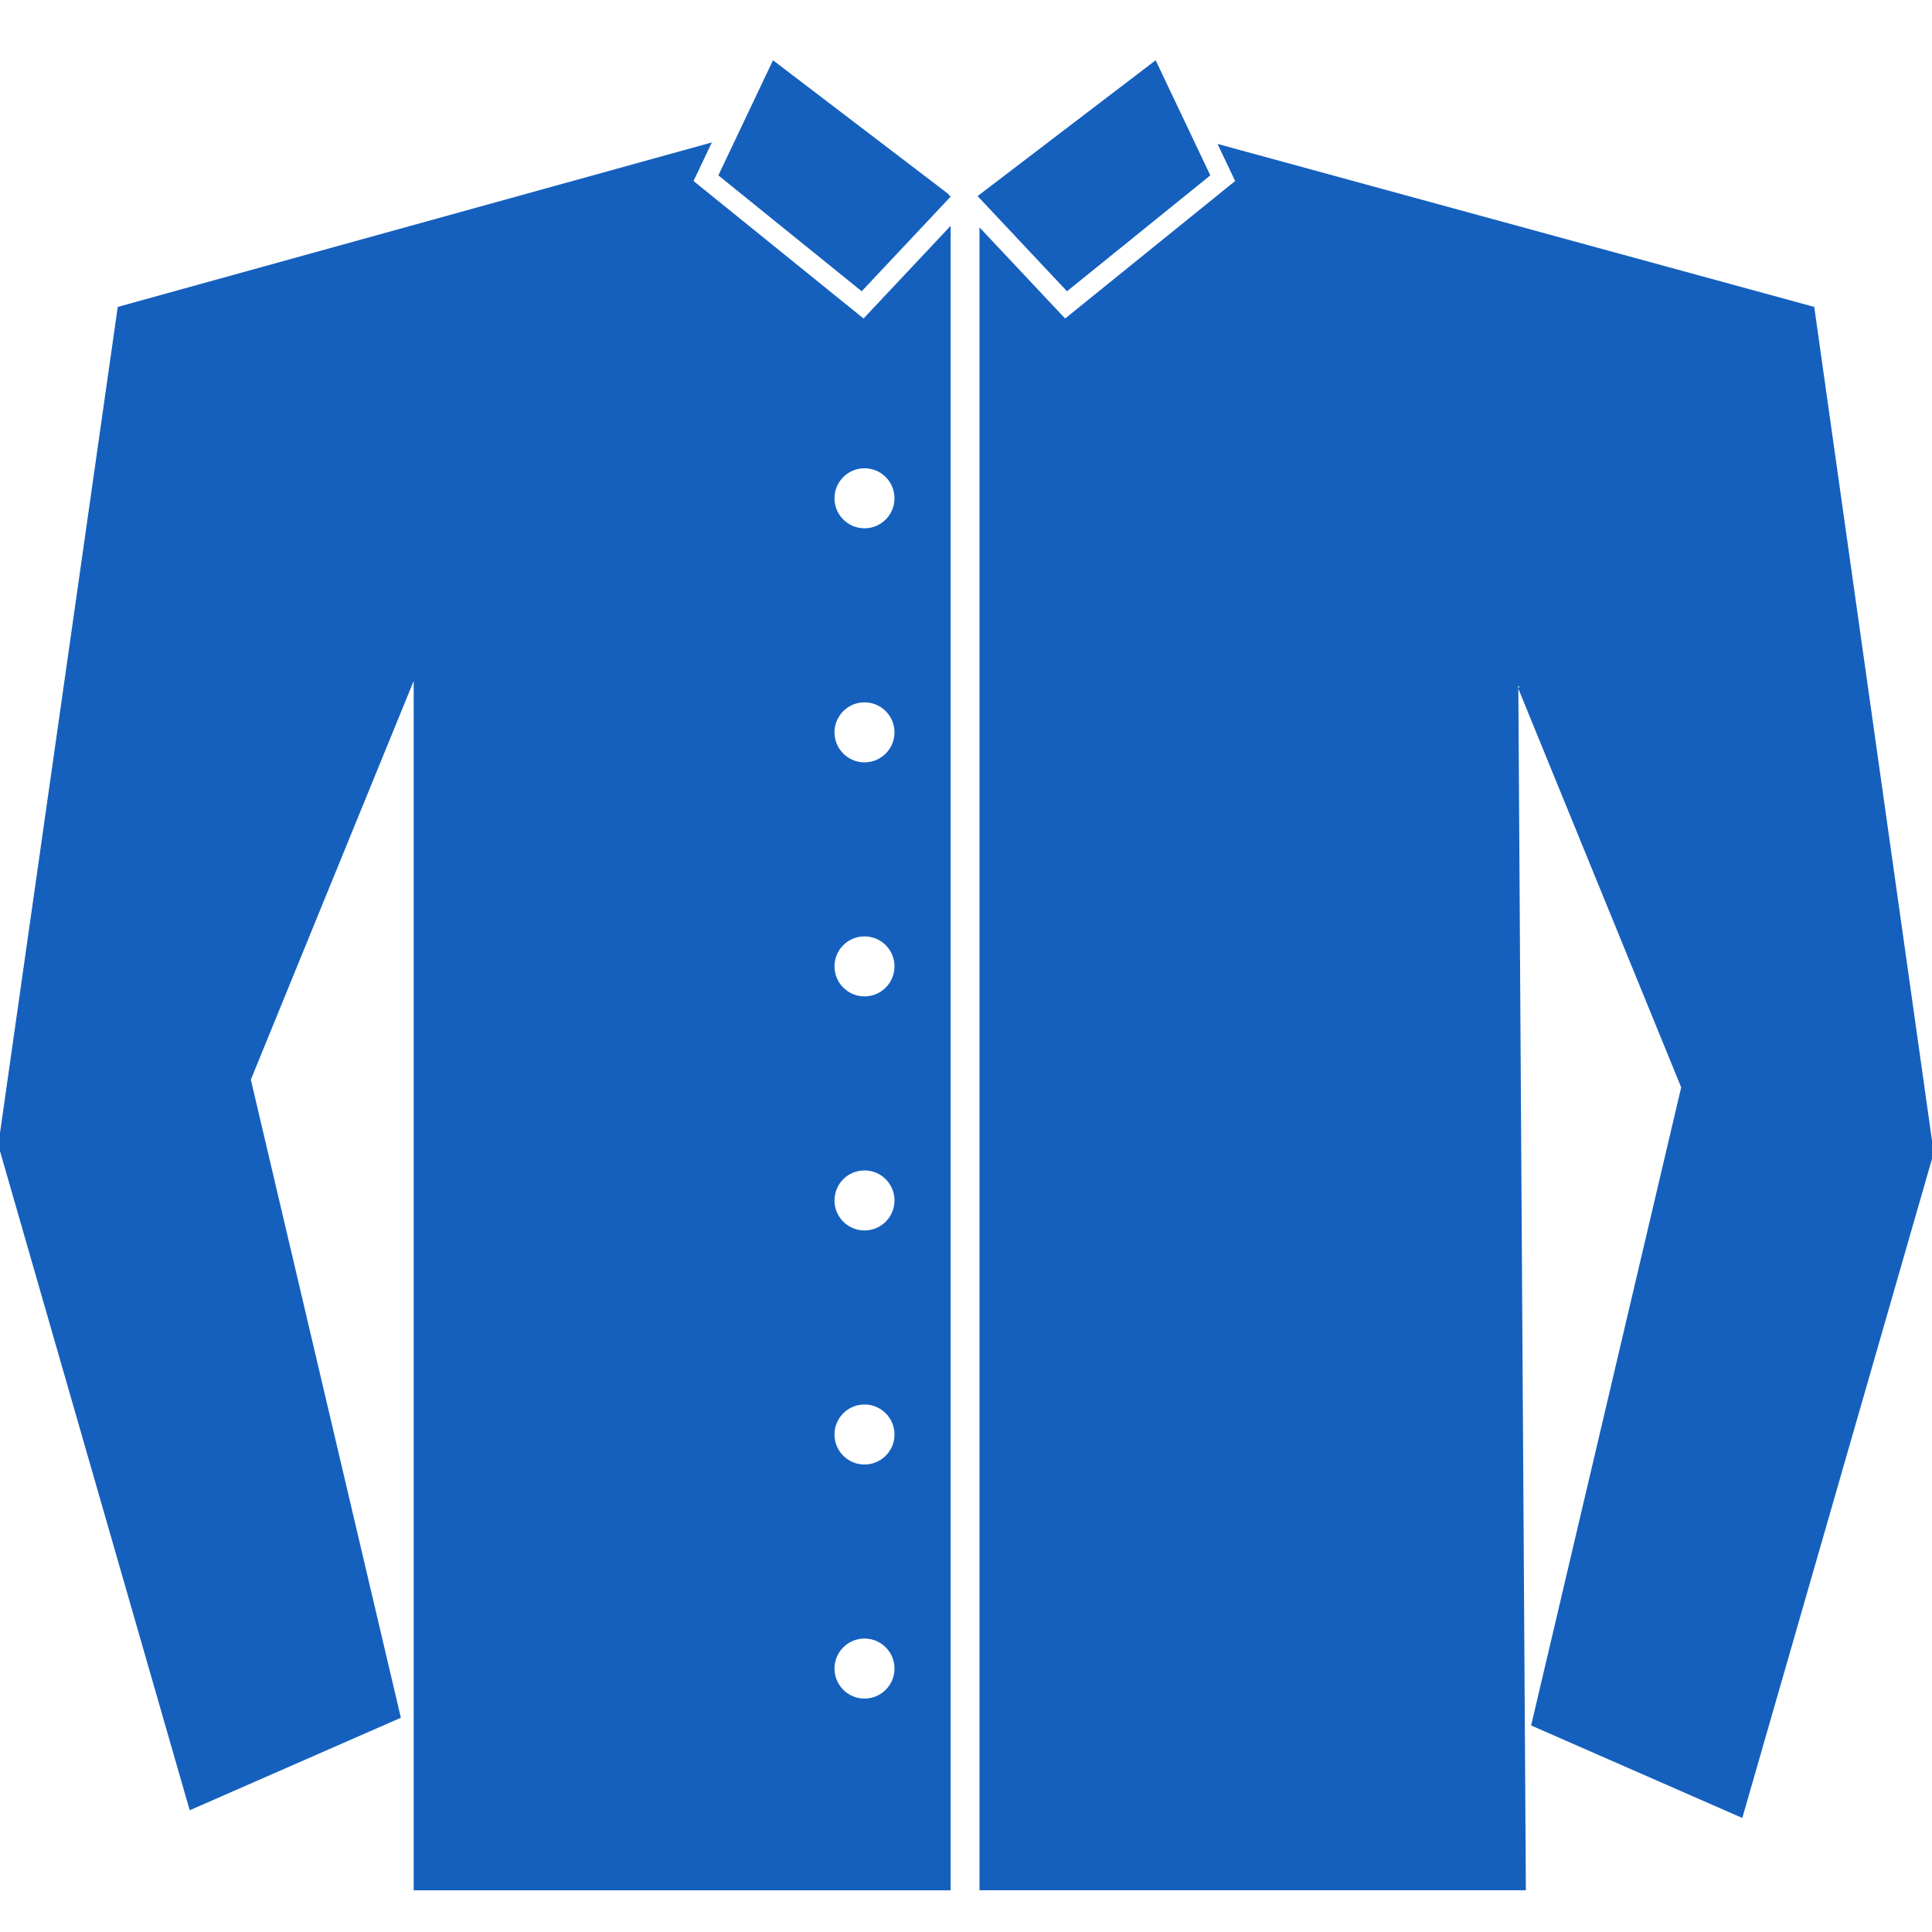
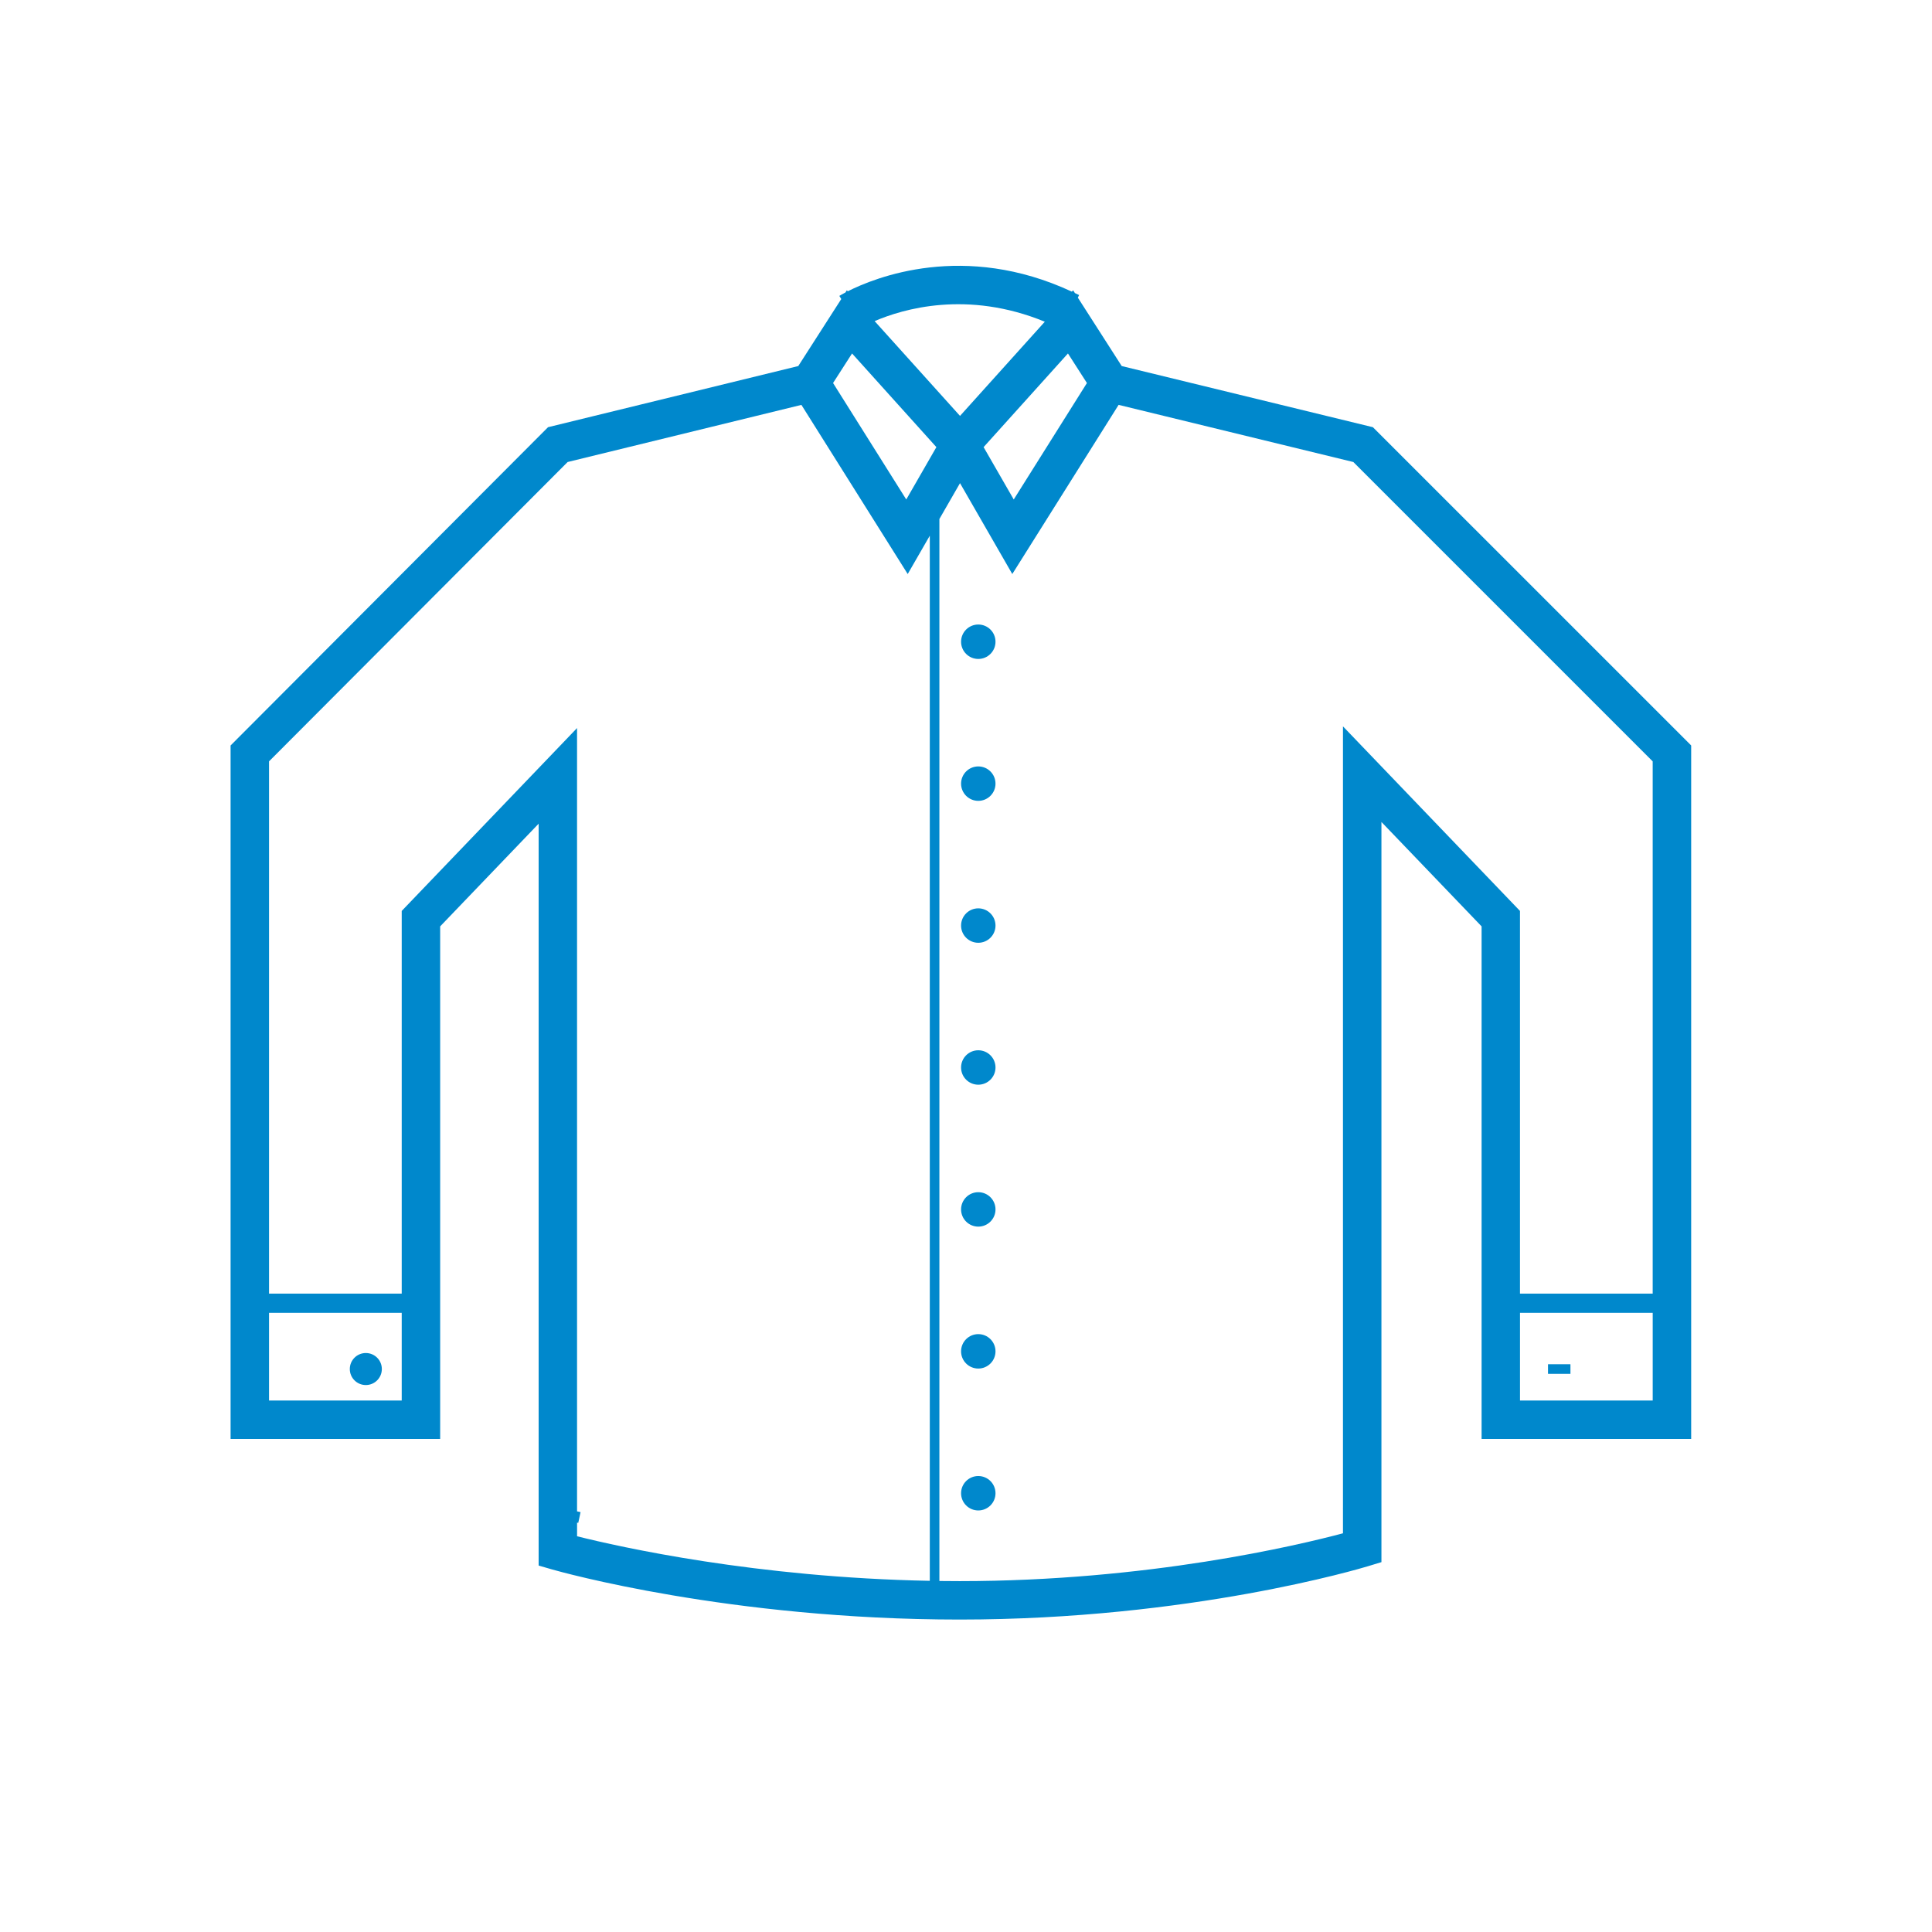
- <svg xmlns="http://www.w3.org/2000/svg" version="1.1" id="Livello_1" x="0px" y="0px" width="100px" height="100px" viewBox="0 0 100 100" enable-background="new 0 0 100 100" xml:space="preserve">
-   <polygon fill="#1560BD" points="55.228,15.076 62.646,9.077 59.816,3.119 50.599,10.15 " />
-   <polygon fill="#1560BD" points="40.011,3.119 37.182,9.077 44.601,15.076 49.204,10.178 49.058,10.022 49.061,10.021 " />
-   <path fill="#1560BD" d="M44.697,16.486l-8.8-7.117l0.949-1.997L6.094,15.886L-0.09,59.27l9.91,34.429l10.929-4.788l-7.766-33.028  l8.429-20.635v62.594h27.792V11.689L44.697,16.486z M44.746,87.918c-0.858,0-1.553-0.695-1.553-1.554s0.695-1.553,1.553-1.553  c0.857,0,1.553,0.694,1.553,1.553S45.604,87.918,44.746,87.918z M44.746,75.803c-0.858,0-1.553-0.695-1.553-1.553  s0.695-1.554,1.553-1.554c0.857,0,1.553,0.696,1.553,1.554S45.604,75.803,44.746,75.803z M44.746,63.688  c-0.858,0-1.553-0.695-1.553-1.553s0.695-1.554,1.553-1.554c0.857,0,1.553,0.696,1.553,1.554S45.604,63.688,44.746,63.688z   M44.746,51.573c-0.858,0-1.553-0.695-1.553-1.553c0-0.858,0.695-1.553,1.553-1.553c0.857,0,1.553,0.695,1.553,1.553  C46.299,50.878,45.604,51.573,44.746,51.573z M44.746,39.459c-0.858,0-1.553-0.695-1.553-1.553s0.695-1.553,1.553-1.553  c0.857,0,1.553,0.695,1.553,1.553S45.604,39.459,44.746,39.459z M44.746,27.344c-0.858,0-1.553-0.695-1.553-1.553  c0-0.858,0.695-1.553,1.553-1.553c0.858,0,1.553,0.695,1.553,1.553C46.299,26.649,45.604,27.344,44.746,27.344z" />
-   <path fill="#1560BD" d="M63.931,9.369l-8.8,7.117l-4.433-4.718v86.073h28.281l-0.39-62.193l8.429,20.633L79.251,89.31l10.93,4.788  l9.909-34.429l-6.185-43.783L63.019,7.449L63.931,9.369z M78.644,35.524l-0.055,0.12l-0.001-0.136L78.644,35.524z" />
+ <svg xmlns="http://www.w3.org/2000/svg" version="1.1" id="Layer_1" x="0px" y="0px" width="100px" height="100px" viewBox="0 0 100 100" enable-background="new 0 0 100 100" xml:space="preserve">
+   <g>
+     <circle fill="#08c" cx="18.935" cy="70.861" r="0.829" />
+   </g>
+   <g>
+     <circle fill="#08c" cx="50.636" cy="33.216" r="0.891" />
+   </g>
+   <g>
+     <circle fill="#08c" cx="50.636" cy="40.561" r="0.891" />
+   </g>
+   <g>
+     <circle fill="#08c" cx="50.636" cy="47.907" r="0.891" />
+   </g>
+   <g>
+     <circle fill="#08c" cx="50.636" cy="55.253" r="0.891" />
+   </g>
+   <g>
+     <circle fill="#08c" cx="50.636" cy="62.599" r="0.891" />
+   </g>
+   <g>
+     <circle fill="#08c" cx="50.636" cy="69.945" r="0.891" />
+   </g>
+   <g>
+     <circle fill="#08c" cx="50.636" cy="77.29" r="0.891" />
+   </g>
+   <g>
+     <path fill="#08c" d="M71.061,22.112L58.06,18.947l-2.271-3.542l0.066-0.133c-0.072-0.036-0.145-0.067-0.218-0.103l-0.093-0.144l-0.063,0.071   c-5.582-2.602-10.194-0.731-11.601-0.019l-0.047-0.052l-0.072,0.113c-0.181,0.095-0.289,0.161-0.317,0.178l0.1,0.162l-2.226,3.469   l-12.952,3.165L11.935,38.586v35.895h10.848V47.949l5.097-5.315v38.399l0.72,0.208c0.369,0.105,9.161,2.587,21.073,2.587   c11.92,0,20.754-2.646,21.125-2.758l0.705-0.214V42.545l5.184,5.404v26.532h10.848V38.585L71.061,22.112z M55.277,18.295   l0.982,1.53l-3.788,6.028l-1.56-2.71L55.277,18.295z M54.079,16.652l-4.389,4.875l-4.419-4.906   C46.726,15.994,50.057,15,54.079,16.652z M44.102,18.295l4.365,4.848l-1.559,2.71l-3.789-6.028L44.102,18.295z M13.925,72.491   v-4.539h6.868v4.539H13.925z M29.868,78.811c0.021,0.005,0.04,0.009,0.062,0.014l0.12-0.557c-0.064-0.015-0.122-0.027-0.182-0.04   V37.684l-9.075,9.466v19.808h-6.868V39.408L29.38,23.914l12.101-2.957l5.502,8.755l1.143-1.985v54.096   c-8.982-0.168-16.049-1.753-18.257-2.306V78.811z M69.512,37.597v40.479c-0.002,0-0.003,0-0.006,0.001l0.006,0.022v1.264   c-2.315,0.618-10.096,2.476-19.84,2.476c-0.354,0-0.702-0.002-1.049-0.007V26.863l1.067-1.855l2.706,4.704l5.503-8.756   l12.149,2.958l15.495,15.495v27.548h-6.869V47.15L69.512,37.597z M78.675,72.491v-4.539h6.869v4.539H78.675z" />
+   </g>
+   <g>
+     <rect fill="#08c" x="80.125" y="70.613" width="1.161" height="0.497" />
+   </g>
</svg>
